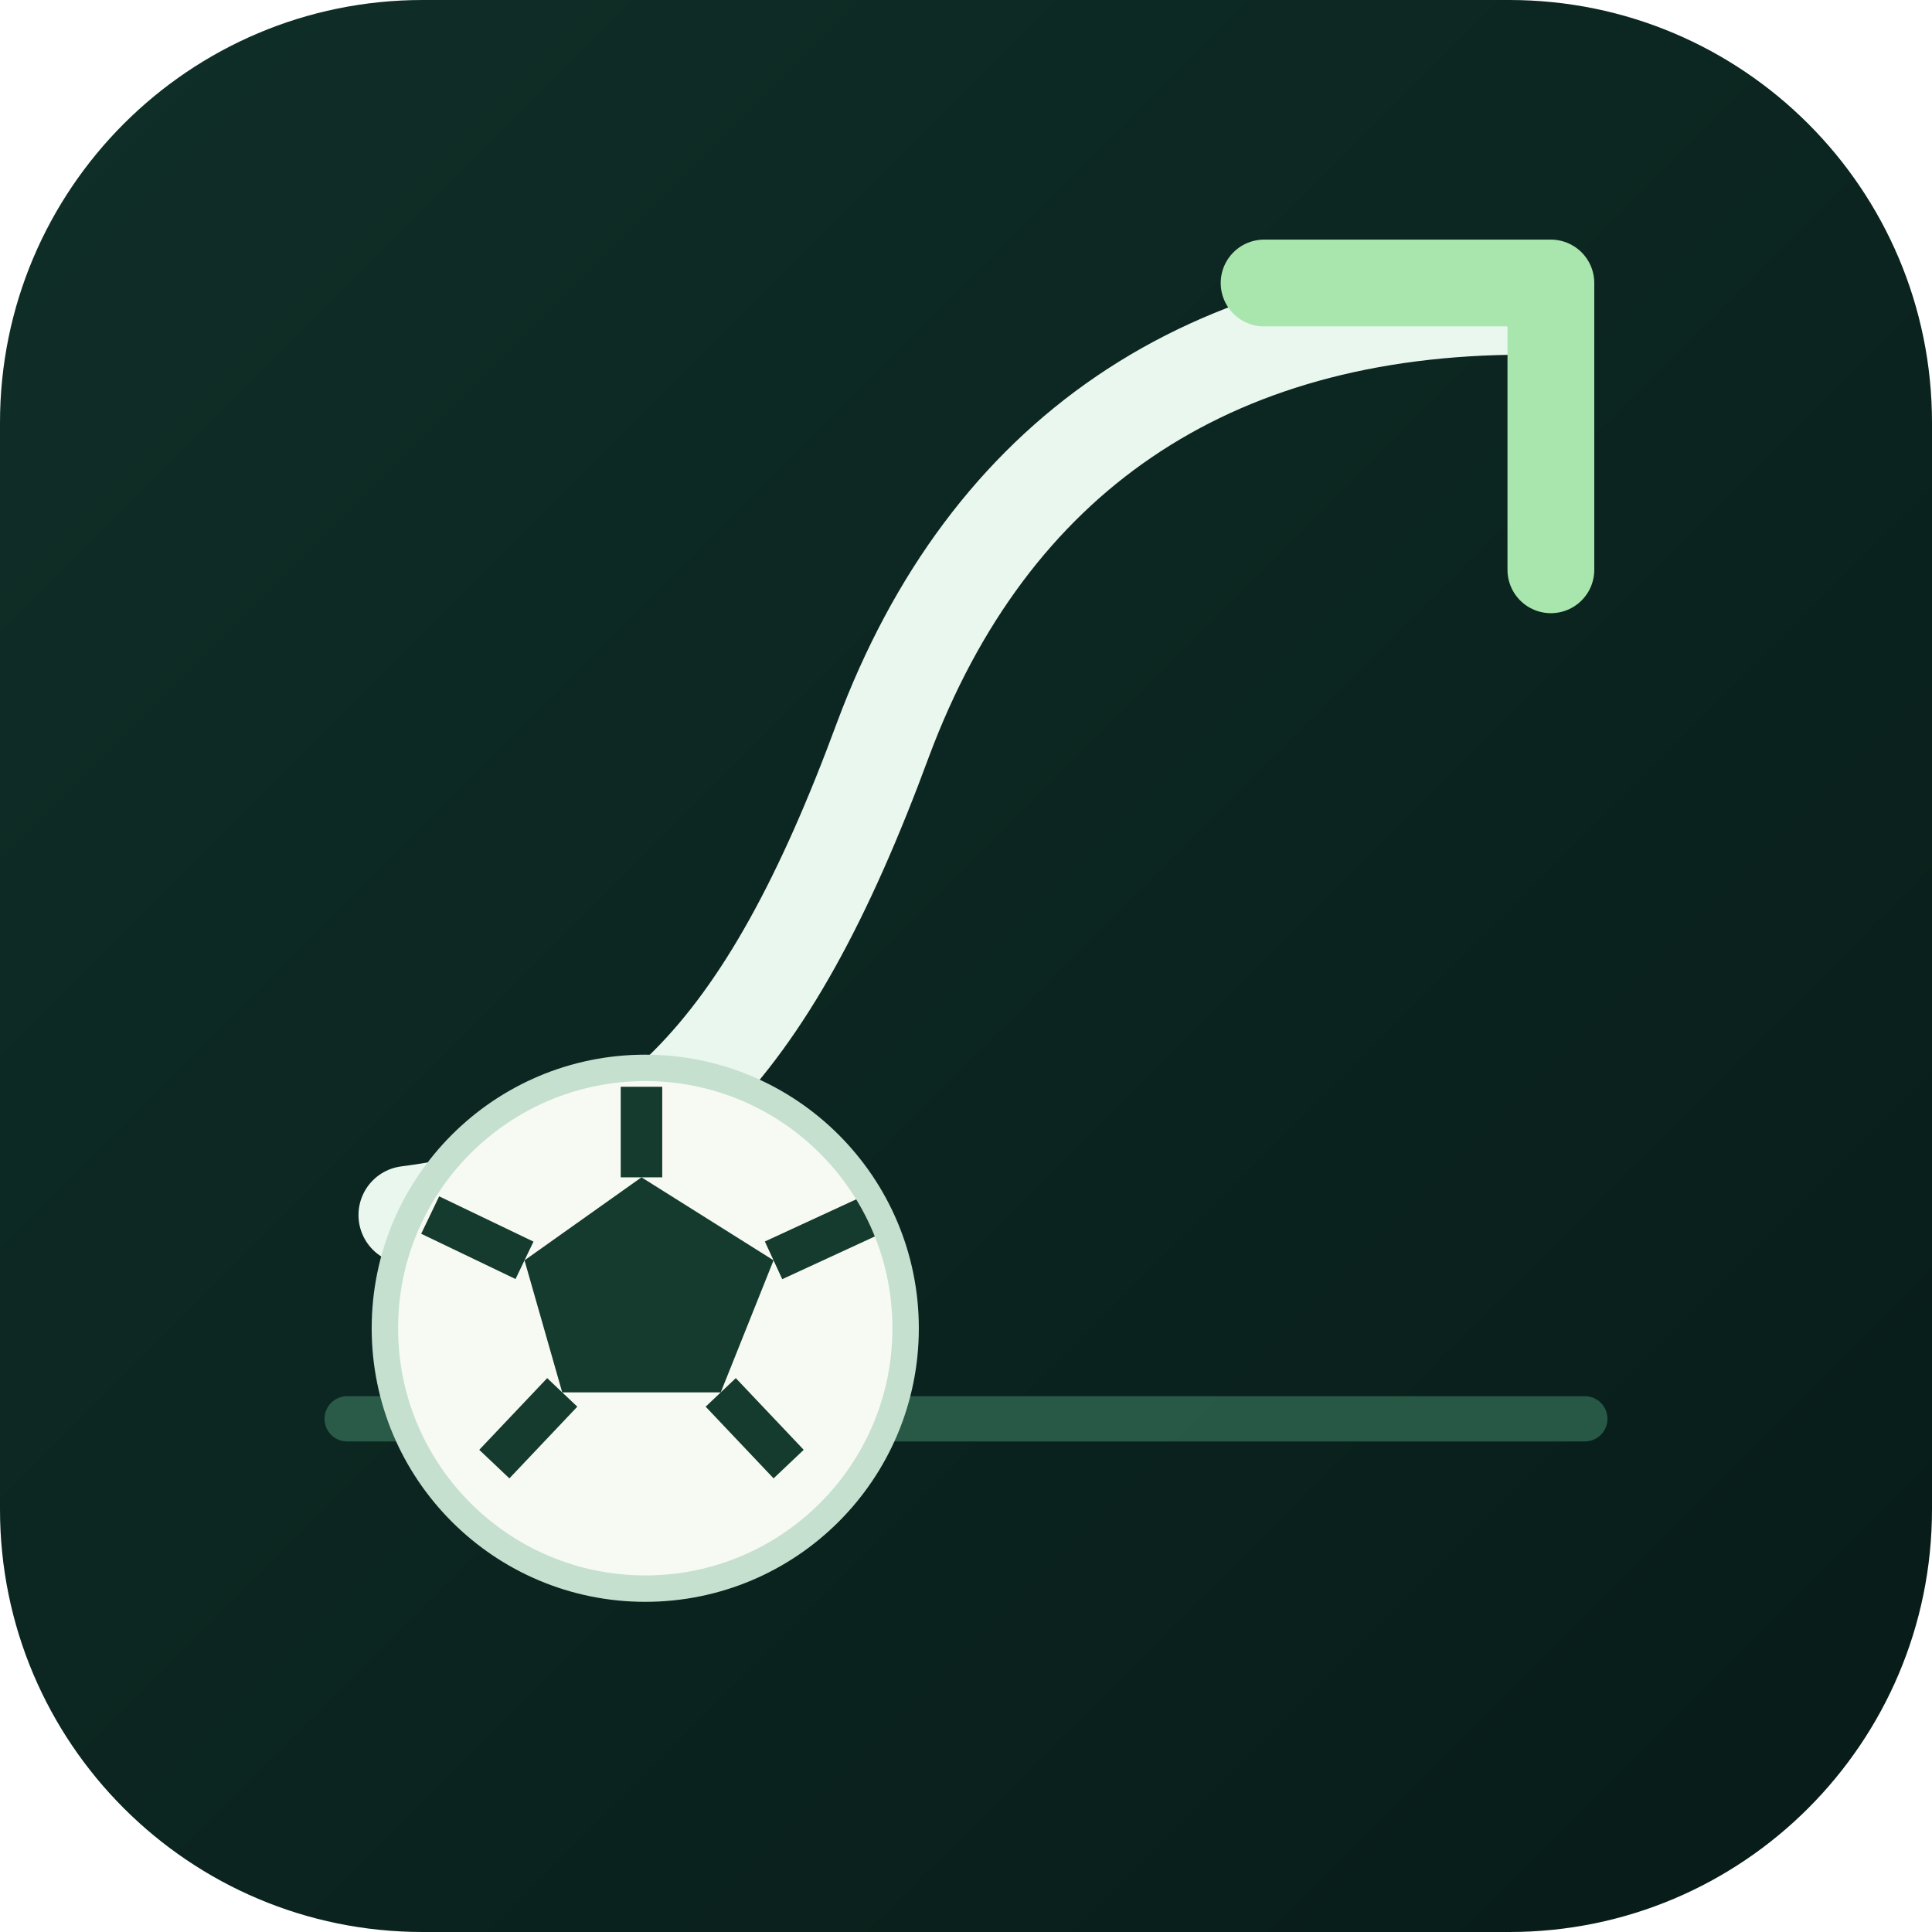
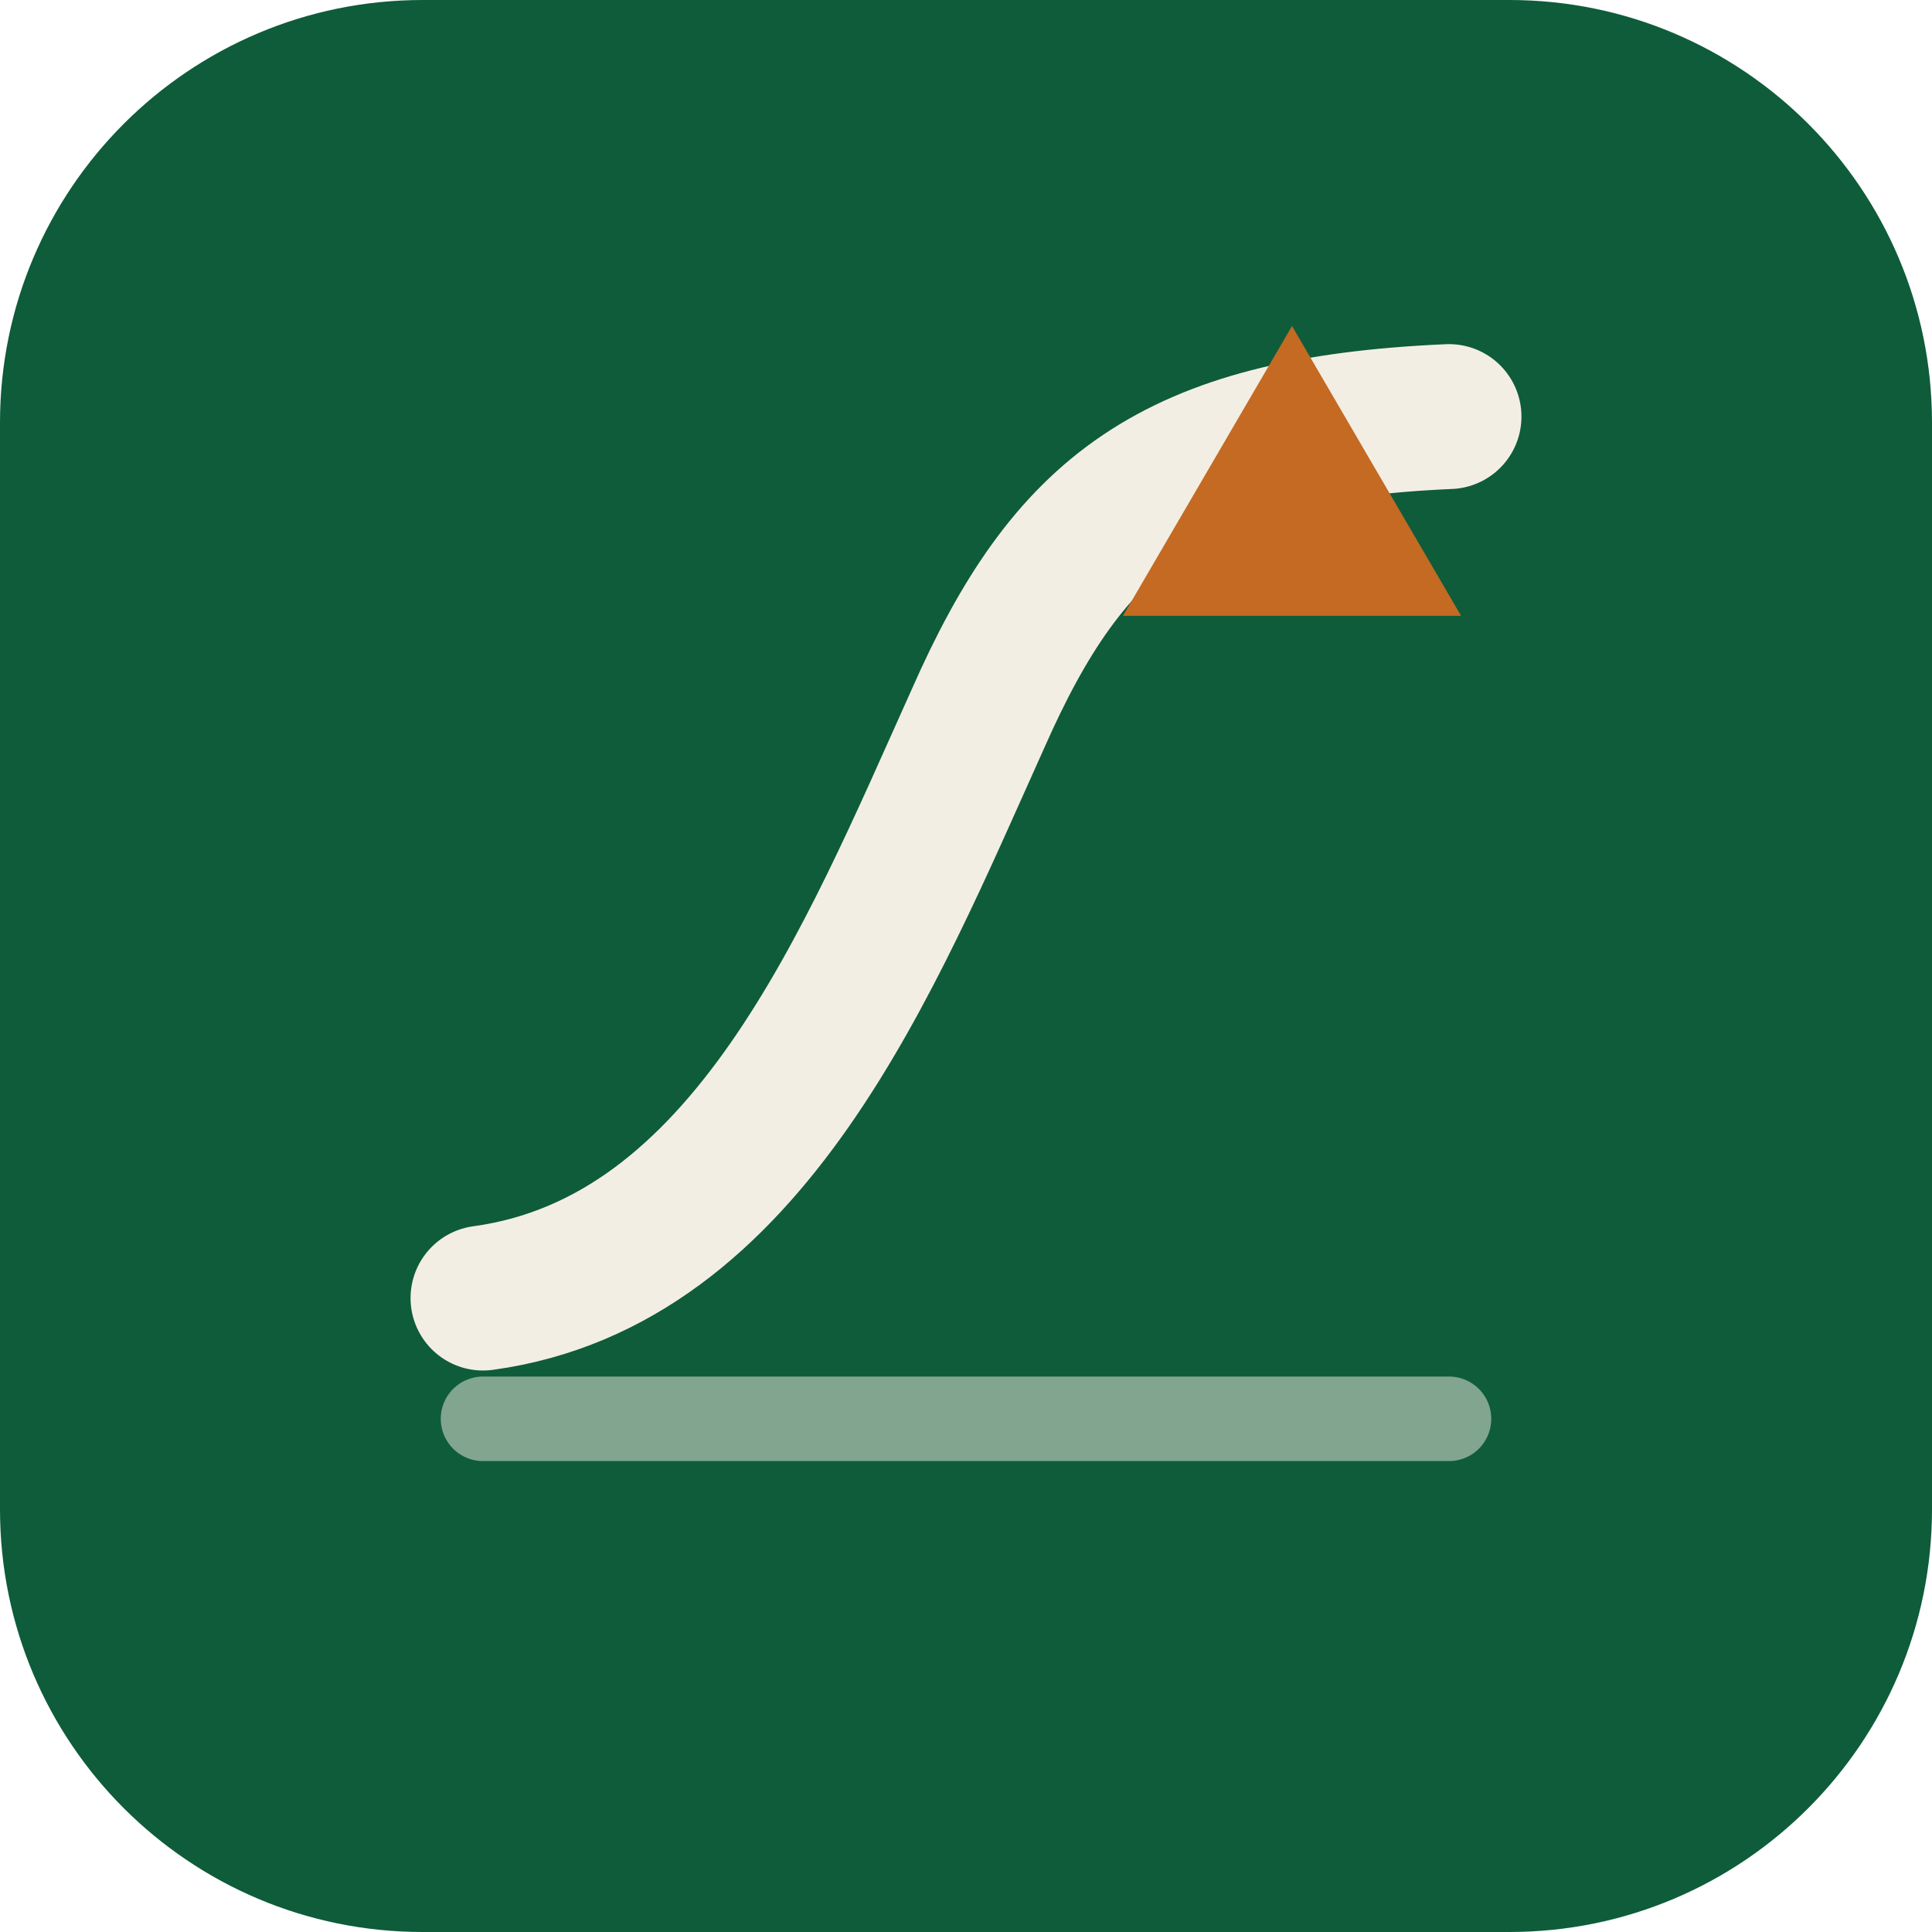
- <svg xmlns="http://www.w3.org/2000/svg" viewBox="0 0 512 512">
-   <defs>
-     <linearGradient id="g" x1="0" y1="0" x2="1" y2="1">
-       <stop stop-color="#102f28" />
-       <stop offset="1" stop-color="#071b18" />
-     </linearGradient>
-   </defs>
-   <rect width="512" height="512" rx="112" fill="url(#g)" />
-   <path d="M92 376h328" stroke="#4c9b77" stroke-width="12" opacity=".45" stroke-linecap="round" />
-   <path d="M108 322c62-8 95-42 126-126 28-75 86-115 170-115" fill="none" stroke="#e9f7ee" stroke-width="26" stroke-linecap="round" />
-   <path d="M335 75h76v76" fill="none" stroke="#a9e6ad" stroke-width="23" stroke-linecap="round" stroke-linejoin="round" />
-   <circle cx="171" cy="352" r="69" fill="#f7faf3" />
-   <path d="m170 312-31 22 10 35h42l14-35z" fill="#153a2e" />
-   <path d="m139 334-25-12m91 12 26-12m-82 47-18 19m60-19 18 19m-39-76v-24" stroke="#153a2e" stroke-width="11" fill="none" />
-   <circle cx="171" cy="352" r="69" fill="none" stroke="#c6e0d0" stroke-width="7" />
+ <svg xmlns="http://www.w3.org/2000/svg" viewBox="0 0 32 32">
+   <rect width="32" height="32" rx="7" fill="#0E5C3A" />
+   <path d="M8 23.5h16" stroke="#F3EEE4" stroke-width="1.4" stroke-linecap="round" opacity="0.5" />
+   <path d="M8 21.5c4.4-.6 6.4-5.6 8.2-9.6 1.5-3.4 3.2-4.8 7.8-5" fill="none" stroke="#F3EEE4" stroke-width="2.4" stroke-linecap="round" />
+   <path d="M21.4 5.4 24.2 10.2h-5.6z" fill="#C56A22" />
</svg>
